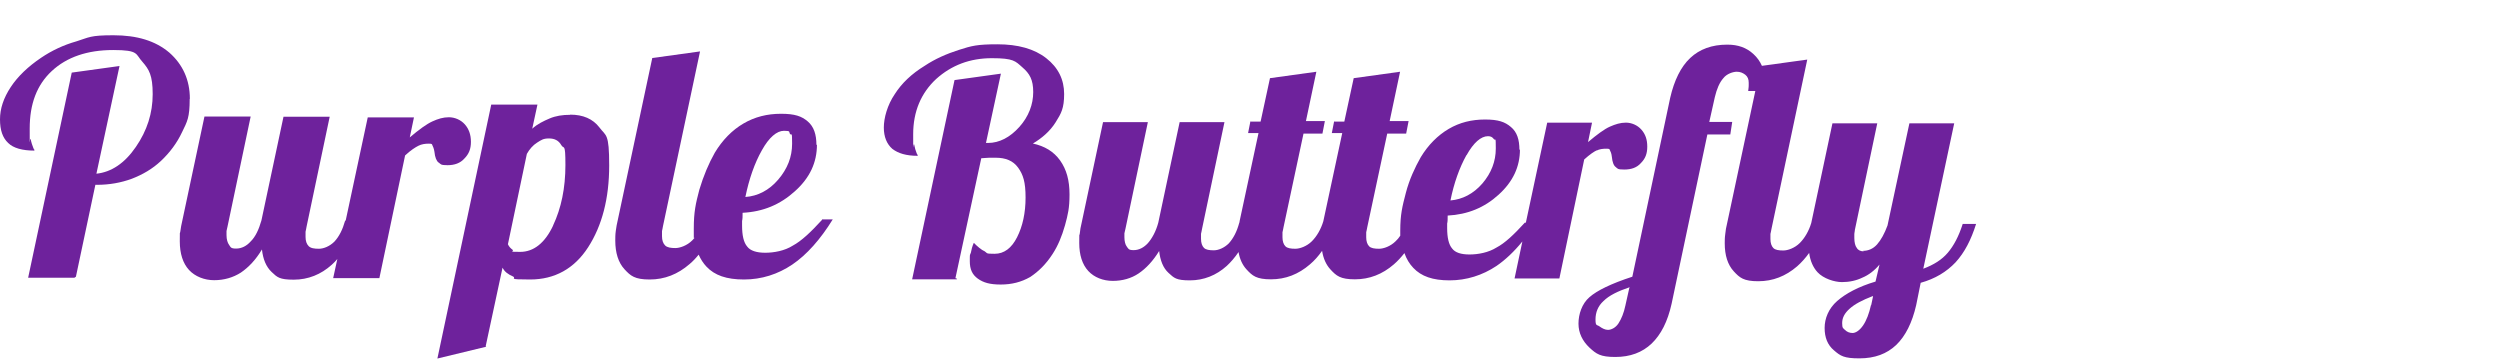
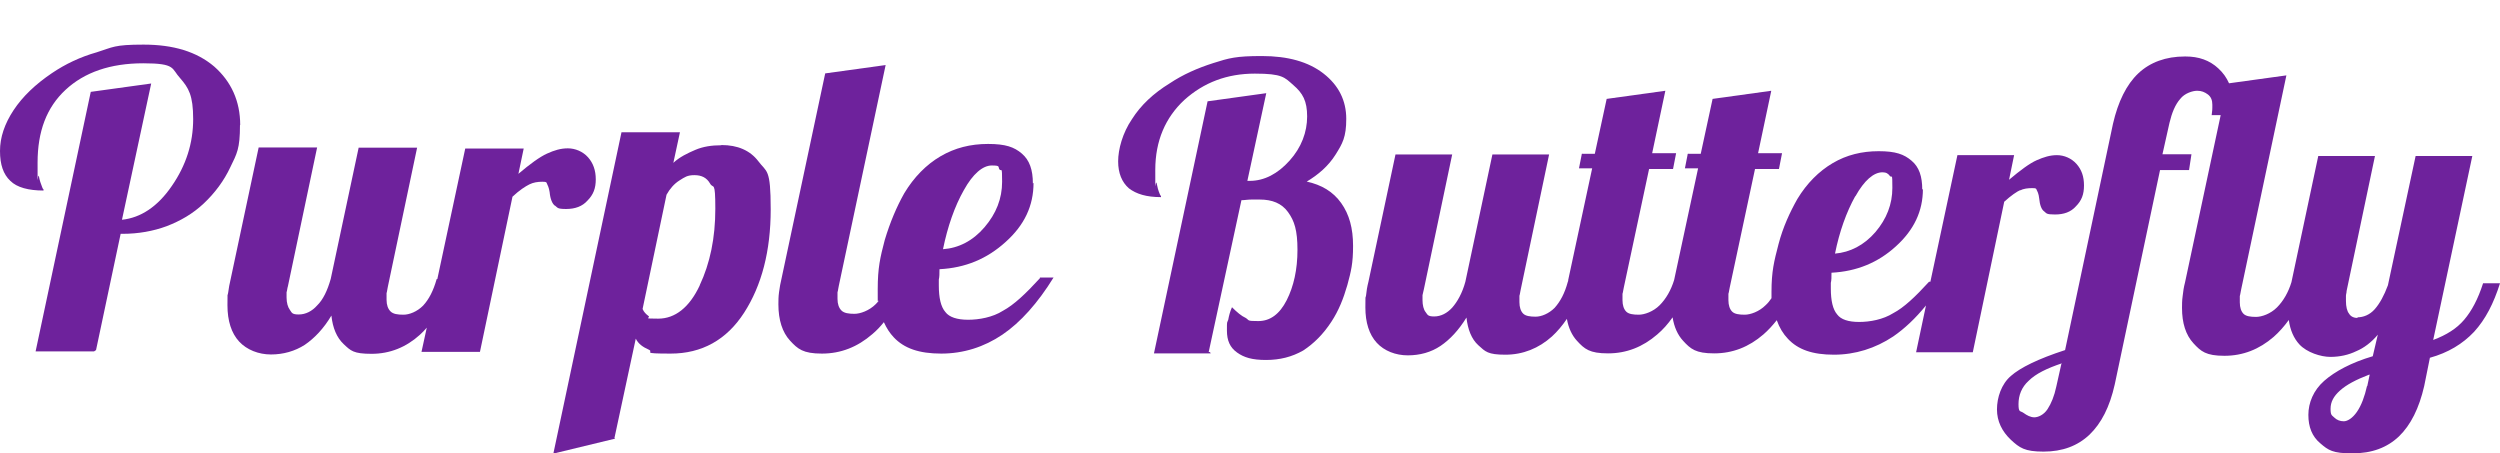
- <svg xmlns="http://www.w3.org/2000/svg" version="1.1" viewBox="0 0 1439.2 206.1">
+ <svg xmlns="http://www.w3.org/2000/svg" version="1.1" viewBox="0 0 1137.6 206.1">
  <defs>
    <style>
      .cls-1 {
        fill: #6e229c;
      }
    </style>
  </defs>
  <g>
    <g id="Layer_1">
-       <g>
+       <g id="Layer_1-2" data-name="Layer_1">
        <g>
-           <path class="cls-1" d="M109.3,56.9c0-10.9-4.1-19.8-11.8-26.6-8-6.8-18.6-10-32.2-10s-13.9,1.2-21.3,3.5c-7.4,2.1-14.2,5.3-20.4,9.5-7.4,5-13.3,10.6-17.4,16.8S0,62.5,0,68.7s1.5,10.6,4.7,13.6c3,3,8.3,4.4,15.1,4.4v-.6c-.3,0-.3-.3-.6-.9-.6-1.5-1.2-3.2-1.5-5-.6-1.8-.6,8-.6-6.2s4.1-25.1,12.7-33.1,20.4-12.1,35.4-12.1,12.7,2.4,16.8,6.8c3.8,4.4,5.9,7.7,5.9,18.6s-3.2,21-9.7,30.4c-6.5,9.5-14.2,14.5-22.7,15.4l13.3-62-27.5,3.8-25.1,118.1h26.6l.9-.6,11.2-52.9h.9c7.1,0,13.9-1.2,20.1-3.5,6.2-2.4,11.8-5.6,16.8-10.3,5-4.7,9.2-10.3,12.1-16.5,3-6.2,4.4-8.3,4.4-19.2h.1Z" />
-           <path class="cls-1" d="M252.6,93.6c1.2.9.9,1.5,5,1.5s7.4-1.2,9.7-3.8c2.7-2.7,3.8-5.6,3.8-9.7s-1.2-7.4-3.5-10c-2.4-2.7-5.9-4.1-9.2-4.1s-6.2.9-9.5,2.4-7.7,4.7-13,9.2l2.4-11.5h-26.6l-12.7,59.4h-.3c-1.5,5.3-3.5,9.2-6.2,12.1-2.7,2.7-6.2,4.1-8.9,4.1s-4.7-.3-5.9-1.5-1.8-3-1.8-5.3v-3c.3-.9.3-1.8.6-3l13.3-63.2h-26.6l-12.7,59.7c-1.5,5.3-3.5,9.5-6.2,12.1-2.3,2.6-5.2,4.1-8.4,4.1s-3.1-.9-4-2.1c-.9-1.2-1.5-3.2-1.5-5.6v-2.4c.3-.9.3-1.8.6-2.7l13.3-63.2h-26.6l-12.7,59.7c-.6,2.4-.9,4.4-1.2,6.5-.3,2.1-.3-1.5-.3,5.6s1.8,12.7,5.3,16.5,8.9,5.9,14.5,5.9,10.9-1.5,15.4-4.4c4.4-3,8.6-7.4,12.1-13.3.6,5.6,2.4,10,5.6,13s4.4,4.4,12.7,4.4,15.7-3,21.9-8.6c1.1-1,2.2-2.1,3.2-3.3l-2.4,11h26.6l14.8-70.6c3.2-3,5.9-4.7,7.7-5.6s3.8-1.2,5.9-1.2,1.8.3,2.1.9.9,1.8,1.2,3.8c.3,3.2,1.2,5.3,2.4,6.2h0Z" />
-           <path class="cls-1" d="M328.2,66.1c-4.4,0-8.3.6-11.8,2.1s-7.1,3.2-10,5.9l3-13.9h-26.6l-31,146.2,28.1-6.8-.3-.3,9.7-45.2c1.2,2.4,3.2,3.8,5.9,5s-4.1,1.8,10,1.8,25.4-6.2,33.4-18.6c8-12.4,12.1-28.1,12.1-47s-1.8-16.8-5.6-21.9c-3.8-5-9.5-7.4-16.8-7.4h-.1ZM318.4,129.9c-4.7,10-11.2,15.1-18.9,15.1s-3.2-.3-4.4-1.2-2.1-1.8-2.7-3.2l10.9-52c1.5-2.7,3.5-5,5.9-6.5s3.5-2.4,6.8-2.4,5.6,1.2,7.1,3.8c1.5,2.7,2.4-1.8,2.4,11.5s-2.4,24.8-7.1,34.8h0Z" />
-           <path class="cls-1" d="M473.2,126.6c-6.5,7.1-11.8,12.1-16.8,14.8-4.7,3-10.9,4.1-15.9,4.1s-8.6-1.2-10.3-3.5c-2.1-2.4-3-6.5-3-12.1v-2.7c.3-1.2.3-2.7.3-4.7,11.8-.6,21.6-4.7,30.1-12.4,8.6-7.7,12.7-16.5,12.7-26.9l-.3.3c0-6.2-1.5-10.6-5-13.6s-7.4-4.4-15.4-4.4-15.1,1.8-21.6,5.6c-6.5,3.8-12.1,9.5-16.5,16.8-3.5,6.2-6.5,13.3-8.9,21.3-2.1,8-3.2,12.7-3.2,22.4s0,3.7.3,5.5c-.4.5-.8.9-1.2,1.3-3,3-7.1,4.4-9.7,4.4s-4.7-.3-5.9-1.5-1.8-3-1.8-5.3v-3c.3-.9.3-1.8.6-3l21.3-100.4-27.5,3.8-19.8,93c-.6,2.4-.9,4.4-1.2,6.5s-.3,4.1-.3,5.6c0,7.1,1.8,12.7,5.3,16.5s5.9,5.9,14.5,5.9,16.2-3,23-8.9c1.9-1.6,3.6-3.4,5.2-5.4,1.2,2.7,2.7,5,4.5,6.9,4.7,5,11.5,7.4,21.6,7.4s19.5-3,27.8-8.6,16.2-14.5,23.3-26h-6.2v.3ZM438.6,86.5c4.1-7.4,8.6-11.2,12.7-11.2s2.7.6,3.5,1.8c.9,1.2,1.2-2.1,1.2,5.6s-2.7,14.5-8,20.7c-5.3,6.2-11.8,9.5-18.9,10,2.1-10.3,5.3-19.5,9.5-26.9Z" />
-         </g>
-         <g>
-           <path class="cls-1" d="M594.5,82.7c5.4-3.2,10-7.2,13.2-12.3s4.9-8,4.9-16.3-3.4-15.2-10.3-20.6-16.3-8-28.1-8-14.9.9-22.1,3.2c-7.2,2.3-13.8,5.2-19.8,9.2-7.5,4.6-13.2,10-17.2,16.3-4.3,6.3-6.3,13.8-6.3,19.2s1.7,9.5,4.9,12.3c3.4,2.6,8,4,14.6,4v-.6c-.3,0-.3-.3-.6-.9-.6-1.4-1.1-3.2-1.4-4.9-.6-1.7-.6,7.2-.6-6s4.6-23.8,13.2-31.8c8.9-8,19.5-12,32.1-12s13.5,1.7,17.5,5.2c4.3,3.7,6.3,7.2,6.3,14.3s-2.6,14.1-8,20.1-11.5,9.2-18.1,9.2h-1.1l8.6-39.9-26.7,3.7-24.4,114.7h25.8l-.3-.6h-.6l14.9-69.1c1.4,0,2.9-.3,4.6-.3h3.7c5.7,0,10,1.7,12.9,5.7s4.3,8.3,4.3,17.2-1.7,16.6-4.9,22.9c-3.2,6.3-7.5,9.5-12.9,9.5s-4-.3-5.7-1.4c-2-.9-4-2.6-6.3-4.9-.9,2-1.4,4-1.7,5.7-.6,1.7-.6.3-.6,4.9s1.4,7.7,4.6,10c3.2,2.3,6.9,3.4,13.2,3.4s11.8-1.4,16.9-4.3c4.9-3.2,9.2-7.5,12.9-13.2,3.2-4.9,5.4-10.3,7.2-16.6,1.7-6.3,2.6-9.8,2.6-17.8s-1.7-14.3-5.4-19.5-8.9-8.3-15.8-9.8h0Z" />
-           <polygon class="cls-1" points="719.8 70.4 720 70.4 720.1 69.8 719.8 70.4" />
-           <polygon class="cls-1" points="768 70.4 768.2 70.4 768.3 69.8 768 70.4" />
-           <path class="cls-1" d="M919.1,86.7c1.7-.9,3.7-1.1,5.7-1.1s1.7.3,2,.9.9,1.7,1.1,3.7c.3,3.2,1.1,5.2,2.3,6,1.1.9.9,1.4,4.9,1.4s7.2-1.1,9.5-3.7c2.6-2.6,3.7-5.4,3.7-9.5s-1.1-7.2-3.4-9.8c-2.3-2.6-5.7-4-8.9-4s-6,.9-9.2,2.3-7.5,4.6-12.6,8.9l2.3-11.2h-25.8l-12.3,57.6h-.6c-6.3,6.9-11.5,11.8-16.3,14.3-4.6,2.9-10.6,4-15.5,4s-8.3-1.1-10-3.4c-2-2.3-2.9-6.3-2.9-11.8v-2.6c.3-1.1.3-2.6.3-4.6,11.5-.6,21.2-4.6,29.3-12,8.3-7.5,12.3-16.1,12.3-26.1l-.3.3c0-6-1.4-10.3-4.9-13.2-3.4-2.9-7.2-4.3-14.9-4.3s-14.6,1.7-20.9,5.4c-6.3,3.7-11.8,9.2-16.1,16.3-3.4,6-6.6,12.9-8.6,20.6s-3.2,12.3-3.2,21.8,0,1.9,0,2.8c-.8,1.2-1.7,2.3-2.7,3.2-2.9,2.9-6.9,4.3-9.5,4.3s-4.6-.3-5.7-1.4c-1.1-1.1-1.7-2.9-1.7-5.2v-2.9c.3-.9.3-1.7.6-2.9l11.5-53.9h10.9l1.4-7.2h-10.9l6-28.4-26.7,3.7-5.4,25h-5.9l-1.3,6.6h6l-10.9,50.8h0c-1.4,4.6-3.7,8.6-6.6,11.5s-6.9,4.3-9.5,4.3-4.6-.3-5.7-1.4c-1.1-1.1-1.7-2.9-1.7-5.2v-2.9c.3-.9.3-1.7.6-2.9l11.5-53.9h10.9l1.4-7.2h-10.9l6-28.4-26.7,3.7-5.4,25h-5.9l-1.3,6.6h6l-10.9,50.8c0,.3,0,.6-.2.9h0c-1.4,5.2-3.4,8.9-6,11.8-2.6,2.6-6,4-8.6,4s-4.6-.3-5.7-1.4c-1.1-1.1-1.7-2.9-1.7-5.2v-2.9c.3-.9.3-1.7.6-2.9l12.9-61.4h-25.8l-12.3,57.9c-1.4,5.2-3.7,9.2-6,11.8-2.3,2.5-5.1,4-8.2,4s-3-.9-3.9-2-1.4-3.2-1.4-5.4v-2.3c.3-.9.3-1.7.6-2.6l12.9-61.4h-25.8l-12.3,57.9c-.6,2.3-.9,4.3-1.1,6.3-.3,2-.3-1.4-.3,5.4s1.7,12.3,5.2,16.1c3.4,3.7,8.6,5.7,14.1,5.7s10.6-1.4,14.9-4.3c4.3-2.9,8.3-7.2,11.8-12.9.6,5.4,2.3,9.8,5.4,12.6,3.2,2.9,4.3,4.3,12.3,4.3s15.2-2.9,21.2-8.3c2.4-2.2,4.7-4.9,6.8-8,.7,4.1,2.3,7.5,4.6,10,3.4,3.7,5.7,5.7,14.1,5.7s15.8-2.9,22.4-8.6c2.6-2.2,4.9-4.8,7-7.8.7,4.4,2.3,8,4.8,10.7,3.4,3.7,5.7,5.7,14.1,5.7s15.8-2.9,22.4-8.6c2.2-1.9,4.2-4.1,6.1-6.5,1.2,3.4,2.9,6.2,5.1,8.5,4.6,4.9,11.2,7.2,20.9,7.2s18.9-2.9,27-8.3c5.1-3.5,10.1-8.2,14.9-14.1l-4.5,21.3h25.8l14.3-68.5c3.2-2.9,5.7-4.6,7.5-5.4l-.4.3ZM844.3,89.3c4-7.2,8.3-10.9,12.3-10.9h0c1.7,0,2.6.6,3.4,1.7.9,1.1,1.1-2,1.1,5.4s-2.6,14.1-7.7,20.1c-5.2,6-11.5,9.2-18.4,9.8,2-10,5.2-18.9,9.2-26.1h0Z" />
-           <path class="cls-1" d="M1129.9,128.9c-2.3,7.2-5.2,12.6-8.6,16.6s-8,6.9-14.1,9.2l17.8-83.7h-25.8l-12.6,58.8c-1.7,4.6-3.7,8.3-6,10.9-2.3,2.6-5.2,3.7-8,3.7l.3.3c-1.7,0-3.2-.6-4-2-.9-1.1-1.4-3.2-1.4-5.7v-2.3c0-.9.3-1.4.3-2.3l12.9-61.4h-25.8l-12.2,57.4h0c-1.4,4.6-3.7,8.6-6.6,11.5s-6.9,4.3-9.5,4.3-4.6-.3-5.7-1.4c-1.1-1.1-1.7-2.9-1.7-5.2v-2.9c.3-.9.3-1.7.6-2.9l20.6-97.5-26.1,3.6c-1.1-2.5-2.7-4.8-4.9-6.8-4-3.7-8.9-5.4-14.9-5.4h-.3c-8.6,0-15.8,2.6-21.2,7.7s-9.2,12.9-11.5,22.9l-21.8,103c-12.3,4-20.4,8-24.7,11.8-4.3,3.7-6.3,9.8-6.3,15.2s2.3,10,6.3,13.8c4,3.7,6.3,5.4,14.9,5.4s15.5-2.6,20.9-7.7c5.4-5.2,9.2-12.6,11.5-22.9l20.6-97.5h13.2l1.1-7.2h-13.2l3.2-14.3c1.1-4.6,2.6-8.3,4.9-10.9,2-2.6,5.7-3.7,7.7-3.7s3.4.6,4.9,1.7c1.4,1.1,2,2.6,2,4.6v1.4c0,.3,0,1.4-.3,3.4h4.1l-16.2,76c-.6,2.3-.9,4.3-1.1,6.3-.3,2-.3,4-.3,5.4,0,6.9,1.7,12.3,5.2,16.1,3.4,3.7,5.7,5.7,14.1,5.7s15.8-2.9,22.4-8.6c2.5-2.2,4.8-4.8,6.9-7.7.6,4.6,2.3,8.4,4.8,11.1,3.4,3.7,9.8,5.7,14.1,5.7s8.3-.9,11.8-2.6c3.4-1.4,6.9-4,9.8-7.5l-2.3,9.8c-9.8,2.9-17.2,6.9-22.1,11.2s-7.2,10-7.2,15.5,1.7,9.8,5.4,12.9c3.7,3.2,5.7,4.6,14.6,4.6s15.8-2.6,21.2-7.7c5.4-5.2,9.2-12.9,11.5-22.9l2.6-12.9c8.3-2.3,14.9-6.3,20.1-11.8,5.2-5.7,8.9-12.9,11.8-22.1h-7.6ZM938,165.6l-2.3,10.3c-.9,4.3-2.3,7.7-4,10.3s-4.3,3.7-6,3.7-3.4-.9-4.9-2-2.3,0-2.3-4,1.4-7.7,4.6-10.6c3.2-3.2,8.3-5.7,15.2-8l-.3.3h0ZM1077.1,175.6c-1.1,4.9-2.6,8.9-4.6,11.8-2,2.9-4.3,4.3-6,4.3s-3.2-.6-4.3-1.7-1.7-.9-1.7-4,1.4-5.7,4.3-8.3,7.2-4.9,13.2-7.2h.3l-1.1,5.2h-.1Z" />
+           <g>
+             <path class="cls-1" d="M109.3,56.9c0-10.9-4.1-19.8-11.8-26.6-8-6.8-18.6-10-32.2-10s-13.9,1.2-21.3,3.5c-7.4,2.1-14.2,5.3-20.4,9.5-7.4,5-13.3,10.6-17.4,16.8S0,62.5,0,68.7s1.5,10.6,4.7,13.6c3,3,8.3,4.4,15.1,4.4v-.6c-.3,0-.3-.3-.6-.9-.6-1.5-1.2-3.2-1.5-5-.6-1.8-.6,8-.6-6.2s4.1-25.1,12.7-33.1c8.6-8,20.4-12.1,35.4-12.1s12.7,2.4,16.8,6.8c3.8,4.4,5.9,7.7,5.9,18.6s-3.2,21-9.7,30.4c-6.5,9.5-14.2,14.5-22.7,15.4l13.3-62-27.5,3.8-25.1,118.1h26.6l.9-.6,11.2-52.9h.9c7.1,0,13.9-1.2,20.1-3.5,6.2-2.4,11.8-5.6,16.8-10.3,5-4.7,9.2-10.3,12.1-16.5,3-6.2,4.4-8.3,4.4-19.2,0,0,0,0,0,0Z" />
+             <path class="cls-1" d="M252.6,93.6c1.2.9.9,1.5,5,1.5s7.4-1.2,9.7-3.8c2.7-2.7,3.8-5.6,3.8-9.7s-1.2-7.4-3.5-10c-2.4-2.7-5.9-4.1-9.2-4.1s-6.2.9-9.5,2.4-7.7,4.7-13,9.2l2.4-11.5h-26.6l-12.7,59.4h-.3c-1.5,5.3-3.5,9.2-6.2,12.1-2.7,2.7-6.2,4.1-8.9,4.1s-4.7-.3-5.9-1.5-1.8-3-1.8-5.3v-3c.3-.9.3-1.8.6-3l13.3-63.2h-26.6l-12.7,59.7c-1.5,5.3-3.5,9.5-6.2,12.1-2.3,2.6-5.2,4.1-8.4,4.1s-3.1-.9-4-2.1c-.9-1.2-1.5-3.2-1.5-5.6v-2.4c.3-.9.3-1.8.6-2.7l13.3-63.2h-26.6l-12.7,59.7c-.6,2.4-.9,4.4-1.2,6.5-.3,2.1-.3-1.5-.3,5.6s1.8,12.7,5.3,16.5,8.9,5.9,14.5,5.9,10.9-1.5,15.4-4.4c4.4-3,8.6-7.4,12.1-13.3.6,5.6,2.4,10,5.6,13s4.4,4.4,12.7,4.4,15.7-3,21.9-8.6c1.1-1,2.2-2.1,3.2-3.3l-2.4,11h26.6l14.8-70.6c3.2-3,5.9-4.7,7.7-5.6s3.8-1.2,5.9-1.2,1.8.3,2.1.9.9,1.8,1.2,3.8c.3,3.2,1.2,5.3,2.4,6.2h0Z" />
+             <path class="cls-1" d="M328.2,66.1c-4.4,0-8.3.6-11.8,2.1s-7.1,3.2-10,5.9l3-13.9h-26.6l-31,146.2,28.1-6.8-.3-.3,9.7-45.2c1.2,2.4,3.2,3.8,5.9,5s-4.1,1.8,10,1.8,25.4-6.2,33.4-18.6c8-12.4,12.1-28.1,12.1-47s-1.8-16.8-5.6-21.9c-3.8-5-9.5-7.4-16.8-7.4h-.1ZM318.4,129.9c-4.7,10-11.2,15.1-18.9,15.1s-3.2-.3-4.4-1.2-2.1-1.8-2.7-3.2l10.9-52c1.5-2.7,3.5-5,5.9-6.5s3.5-2.4,6.8-2.4,5.6,1.2,7.1,3.8c1.5,2.7,2.4-1.8,2.4,11.5s-2.4,24.8-7.1,34.8h0Z" />
+             <path class="cls-1" d="M473.2,126.6c-6.5,7.1-11.8,12.1-16.8,14.8-4.7,3-10.9,4.1-15.9,4.1s-8.6-1.2-10.3-3.5c-2.1-2.4-3-6.5-3-12.1v-2.7c.3-1.2.3-2.7.3-4.7,11.8-.6,21.6-4.7,30.1-12.4,8.6-7.7,12.7-16.5,12.7-26.9l-.3.3c0-6.2-1.5-10.6-5-13.6s-7.4-4.4-15.4-4.4-15.1,1.8-21.6,5.6c-6.5,3.8-12.1,9.5-16.5,16.8-3.5,6.2-6.5,13.3-8.9,21.3-2.1,8-3.2,12.7-3.2,22.4s0,3.7.3,5.5c-.4.5-.8.9-1.2,1.3-3,3-7.1,4.4-9.7,4.4s-4.7-.3-5.9-1.5-1.8-3-1.8-5.3v-3c.3-.9.3-1.8.6-3l21.3-100.4-27.5,3.8-19.8,93c-.6,2.4-.9,4.4-1.2,6.5s-.3,4.1-.3,5.6c0,7.1,1.8,12.7,5.3,16.5s5.9,5.9,14.5,5.9,16.2-3,23-8.9c1.9-1.6,3.6-3.4,5.2-5.4,1.2,2.7,2.7,5,4.5,6.9,4.7,5,11.5,7.4,21.6,7.4s19.5-3,27.8-8.6,16.2-14.5,23.3-26h-6.2v.3h0ZM438.6,86.5c4.1-7.4,8.6-11.2,12.7-11.2s2.7.6,3.5,1.8c.9,1.2,1.2-2.1,1.2,5.6s-2.7,14.5-8,20.7c-5.3,6.2-11.8,9.5-18.9,10,2.1-10.3,5.3-19.5,9.5-26.9h0Z" />
+           </g>
+           <g>
+             <path class="cls-1" d="M594.5,82.7c5.4-3.2,10-7.2,13.2-12.3s4.9-8,4.9-16.3-3.4-15.2-10.3-20.6-16.3-8-28.1-8-14.9.9-22.1,3.2c-7.2,2.3-13.8,5.2-19.8,9.2-7.5,4.6-13.2,10-17.2,16.3-4.3,6.3-6.3,13.8-6.3,19.2s1.7,9.5,4.9,12.3c3.4,2.6,8,4,14.6,4v-.6c-.3,0-.3-.3-.6-.9-.6-1.4-1.1-3.2-1.4-4.9-.6-1.7-.6,7.2-.6-6s4.6-23.8,13.2-31.8c8.9-8,19.5-12,32.1-12s13.5,1.7,17.5,5.2c4.3,3.7,6.3,7.2,6.3,14.3s-2.6,14.1-8,20.1-11.5,9.2-18.1,9.2h-1.1l8.6-39.9-26.7,3.7-24.4,114.7h25.8l-.3-.6h-.6l14.9-69.1c1.4,0,2.9-.3,4.6-.3h3.7c5.7,0,10,1.7,12.9,5.7s4.3,8.3,4.3,17.2-1.7,16.6-4.9,22.9c-3.2,6.3-7.5,9.5-12.9,9.5s-4-.3-5.7-1.4c-2-.9-4-2.6-6.3-4.9-.9,2-1.4,4-1.7,5.7-.6,1.7-.6.3-.6,4.9s1.4,7.7,4.6,10c3.2,2.3,6.9,3.4,13.2,3.4s11.8-1.4,16.9-4.3c4.9-3.2,9.2-7.5,12.9-13.2,3.2-4.9,5.4-10.3,7.2-16.6,1.7-6.3,2.6-9.8,2.6-17.8s-1.7-14.3-5.4-19.5-8.9-8.3-15.8-9.8h0Z" />
+             <polygon class="cls-1" points="719.8 70.4 720 70.4 720.1 69.8 719.8 70.4" />
+             <polygon class="cls-1" points="768 70.4 768.2 70.4 768.3 69.8 768 70.4" />
+             <path class="cls-1" d="M919.1,86.7c1.7-.9,3.7-1.1,5.7-1.1s1.7.3,2,.9.9,1.7,1.1,3.7c.3,3.2,1.1,5.2,2.3,6,1.1.9.9,1.4,4.9,1.4s7.2-1.1,9.5-3.7c2.6-2.6,3.7-5.4,3.7-9.5s-1.1-7.2-3.4-9.8c-2.3-2.6-5.7-4-8.9-4s-6,.9-9.2,2.3-7.5,4.6-12.6,8.9l2.3-11.2h-25.8l-12.3,57.6h-.6c-6.3,6.9-11.5,11.8-16.3,14.3-4.6,2.9-10.6,4-15.5,4s-8.3-1.1-10-3.4c-2-2.3-2.9-6.3-2.9-11.8v-2.6c.3-1.1.3-2.6.3-4.6,11.5-.6,21.2-4.6,29.3-12,8.3-7.5,12.3-16.1,12.3-26.1l-.3.3c0-6-1.4-10.3-4.9-13.2-3.4-2.9-7.2-4.3-14.9-4.3s-14.6,1.7-20.9,5.4c-6.3,3.7-11.8,9.2-16.1,16.3-3.4,6-6.6,12.9-8.6,20.6s-3.2,12.3-3.2,21.8,0,1.9,0,2.8c-.8,1.2-1.7,2.3-2.7,3.2-2.9,2.9-6.9,4.3-9.5,4.3s-4.6-.3-5.7-1.4c-1.1-1.1-1.7-2.9-1.7-5.2v-2.9c.3-.9.3-1.7.6-2.9l11.5-53.9h10.9l1.4-7.2h-10.9l6-28.4-26.7,3.7-5.4,25h-5.9l-1.3,6.6h6l-10.9,50.8h0c-1.4,4.6-3.7,8.6-6.6,11.5s-6.9,4.3-9.5,4.3-4.6-.3-5.7-1.4c-1.1-1.1-1.7-2.9-1.7-5.2v-2.9c.3-.9.3-1.7.6-2.9l11.5-53.9h10.9l1.4-7.2h-10.9l6-28.4-26.7,3.7-5.4,25h-5.9l-1.3,6.6h6l-10.9,50.8c0,.3,0,.6-.2.9h0c-1.4,5.2-3.4,8.9-6,11.8-2.6,2.6-6,4-8.6,4s-4.6-.3-5.7-1.4c-1.1-1.1-1.7-2.9-1.7-5.2v-2.9c.3-.9.3-1.7.6-2.9l12.9-61.4h-25.8l-12.3,57.9c-1.4,5.2-3.7,9.2-6,11.8-2.3,2.5-5.1,4-8.2,4s-3-.9-3.9-2-1.4-3.2-1.4-5.4v-2.3c.3-.9.3-1.7.6-2.6l12.9-61.4h-25.8l-12.3,57.9c-.6,2.3-.9,4.3-1.1,6.3-.3,2-.3-1.4-.3,5.4s1.7,12.3,5.2,16.1c3.4,3.7,8.6,5.7,14.1,5.7s10.6-1.4,14.9-4.3c4.3-2.9,8.3-7.2,11.8-12.9.6,5.4,2.3,9.8,5.4,12.6,3.2,2.9,4.3,4.3,12.3,4.3s15.2-2.9,21.2-8.3c2.4-2.2,4.7-4.9,6.8-8,.7,4.1,2.3,7.5,4.6,10,3.4,3.7,5.7,5.7,14.1,5.7s15.8-2.9,22.4-8.6c2.6-2.2,4.9-4.8,7-7.8.7,4.4,2.3,8,4.8,10.7,3.4,3.7,5.7,5.7,14.1,5.7s15.8-2.9,22.4-8.6c2.2-1.9,4.2-4.1,6.1-6.5,1.2,3.4,2.9,6.2,5.1,8.5,4.6,4.9,11.2,7.2,20.9,7.2s18.9-2.9,27-8.3c5.1-3.5,10.1-8.2,14.9-14.1l-4.5,21.3h25.8l14.3-68.5c3.2-2.9,5.7-4.6,7.5-5.4l-.4.3h0ZM844.3,89.3c4-7.2,8.3-10.9,12.3-10.9h0c1.7,0,2.6.6,3.4,1.7.9,1.1,1.1-2,1.1,5.4s-2.6,14.1-7.7,20.1c-5.2,6-11.5,9.2-18.4,9.8,2-10,5.2-18.9,9.2-26.1h.1Z" />
+             <path class="cls-1" d="M1129.9,128.9c-2.3,7.2-5.2,12.6-8.6,16.6s-8,6.9-14.1,9.2l17.8-83.7h-25.8l-12.6,58.8c-1.7,4.6-3.7,8.3-6,10.9-2.3,2.6-5.2,3.7-8,3.7l.3.3c-1.7,0-3.2-.6-4-2-.9-1.1-1.4-3.2-1.4-5.7v-2.3c0-.9.3-1.4.3-2.3l12.9-61.4h-25.8l-12.2,57.4h0c-1.4,4.6-3.7,8.6-6.6,11.5s-6.9,4.3-9.5,4.3-4.6-.3-5.7-1.4c-1.1-1.1-1.7-2.9-1.7-5.2v-2.9c.3-.9.3-1.7.6-2.9l20.6-97.5-26.1,3.6c-1.1-2.5-2.7-4.8-4.9-6.8-4-3.7-8.9-5.4-14.9-5.4h-.3c-8.6,0-15.8,2.6-21.2,7.7s-9.2,12.9-11.5,22.9l-21.8,103c-12.3,4-20.4,8-24.7,11.8-4.3,3.7-6.3,9.8-6.3,15.2s2.3,10,6.3,13.8c4,3.7,6.3,5.4,14.9,5.4s15.5-2.6,20.9-7.7c5.4-5.2,9.2-12.6,11.5-22.9l20.6-97.5h13.2l1.1-7.2h-13.2l3.2-14.3c1.1-4.6,2.6-8.3,4.9-10.9,2-2.6,5.7-3.7,7.7-3.7s3.4.6,4.9,1.7c1.4,1.1,2,2.6,2,4.6v1.4c0,.3,0,1.4-.3,3.4h4.1l-16.2,76c-.6,2.3-.9,4.3-1.1,6.3-.3,2-.3,4-.3,5.4,0,6.9,1.7,12.3,5.2,16.1,3.4,3.7,5.7,5.7,14.1,5.7s15.8-2.9,22.4-8.6c2.5-2.2,4.8-4.8,6.9-7.7.6,4.6,2.3,8.4,4.8,11.1,3.4,3.7,9.8,5.7,14.1,5.7s8.3-.9,11.8-2.6c3.4-1.4,6.9-4,9.8-7.5l-2.3,9.8c-9.8,2.9-17.2,6.9-22.1,11.2s-7.2,10-7.2,15.5,1.7,9.8,5.4,12.9c3.7,3.2,5.7,4.6,14.6,4.6s15.8-2.6,21.2-7.7c5.4-5.2,9.2-12.9,11.5-22.9l2.6-12.9c8.3-2.3,14.9-6.3,20.1-11.8,5.2-5.7,8.9-12.9,11.8-22.1h-7.7ZM938,165.6l-2.3,10.3c-.9,4.3-2.3,7.7-4,10.3s-4.3,3.7-6,3.7-3.4-.9-4.9-2-2.3,0-2.3-4,1.4-7.7,4.6-10.6c3.2-3.2,8.3-5.7,15.2-8l-.3.3h0ZM1077.1,175.6c-1.1,4.9-2.6,8.9-4.6,11.8-2,2.9-4.3,4.3-6,4.3s-3.2-.6-4.3-1.7-1.7-.9-1.7-4,1.4-5.7,4.3-8.3,7.2-4.9,13.2-7.2h.3l-1.1,5.2h-.1Z" />
+           </g>
        </g>
      </g>
    </g>
  </g>
</svg>
